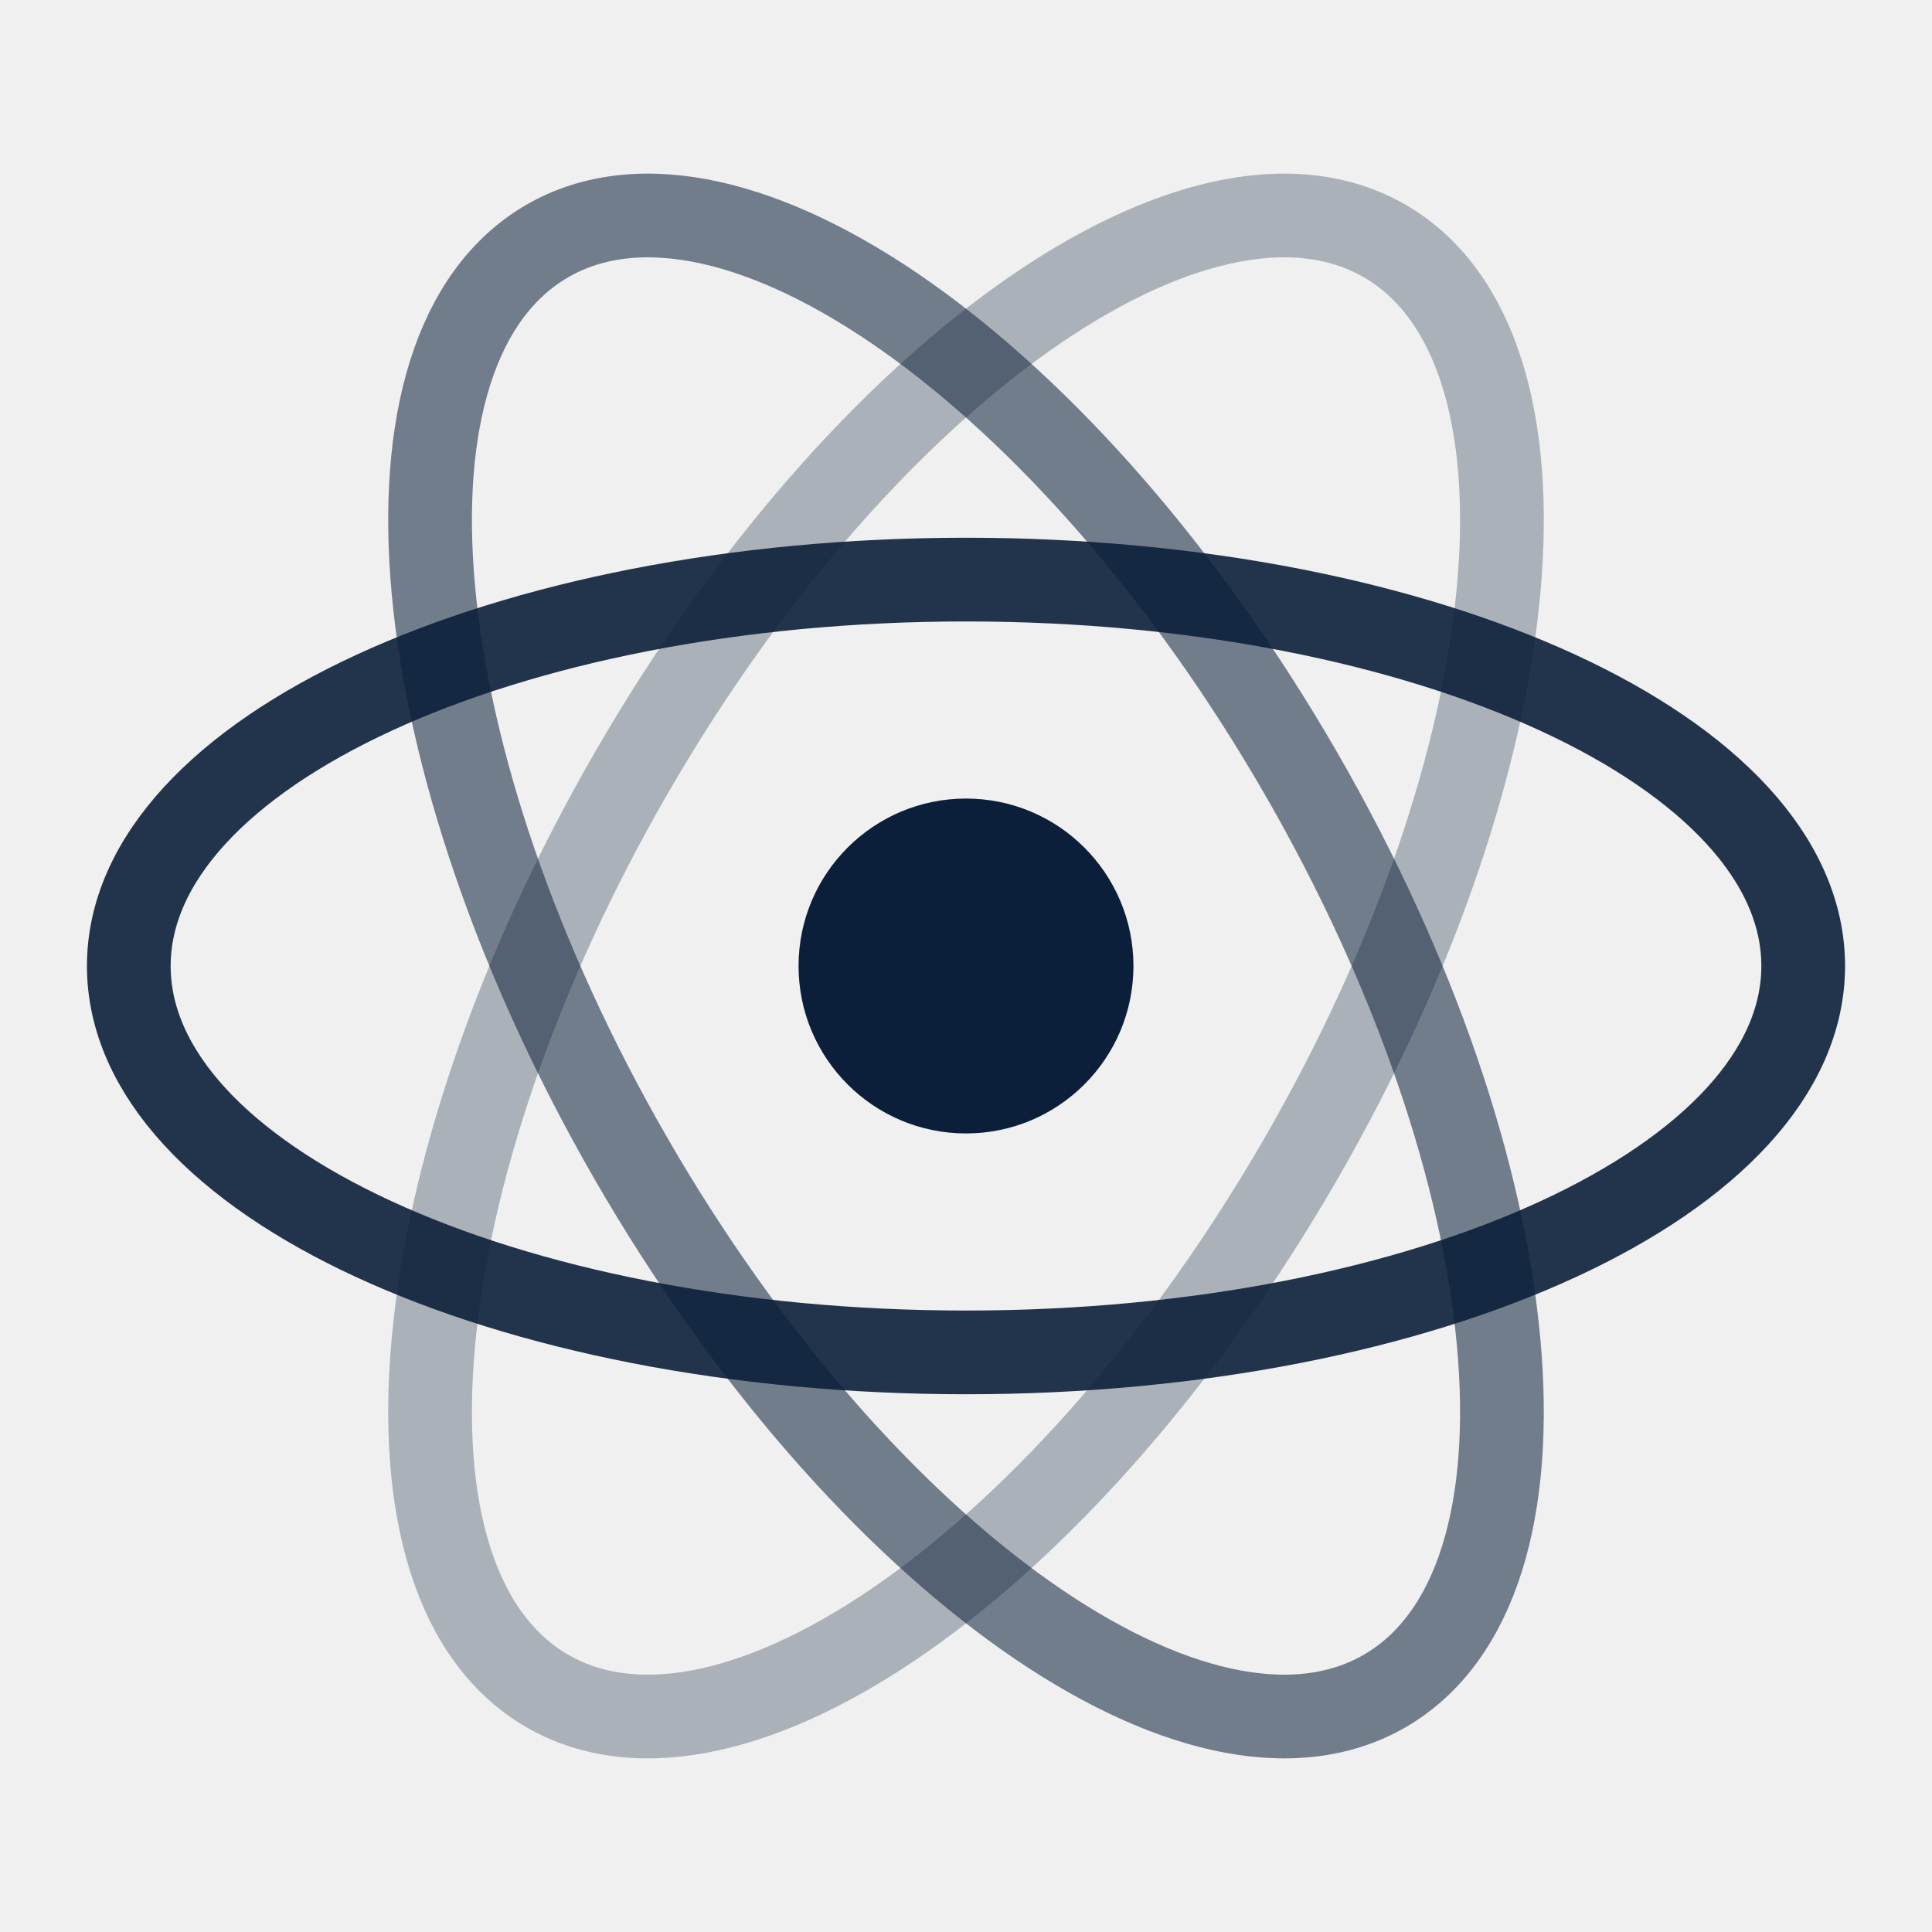
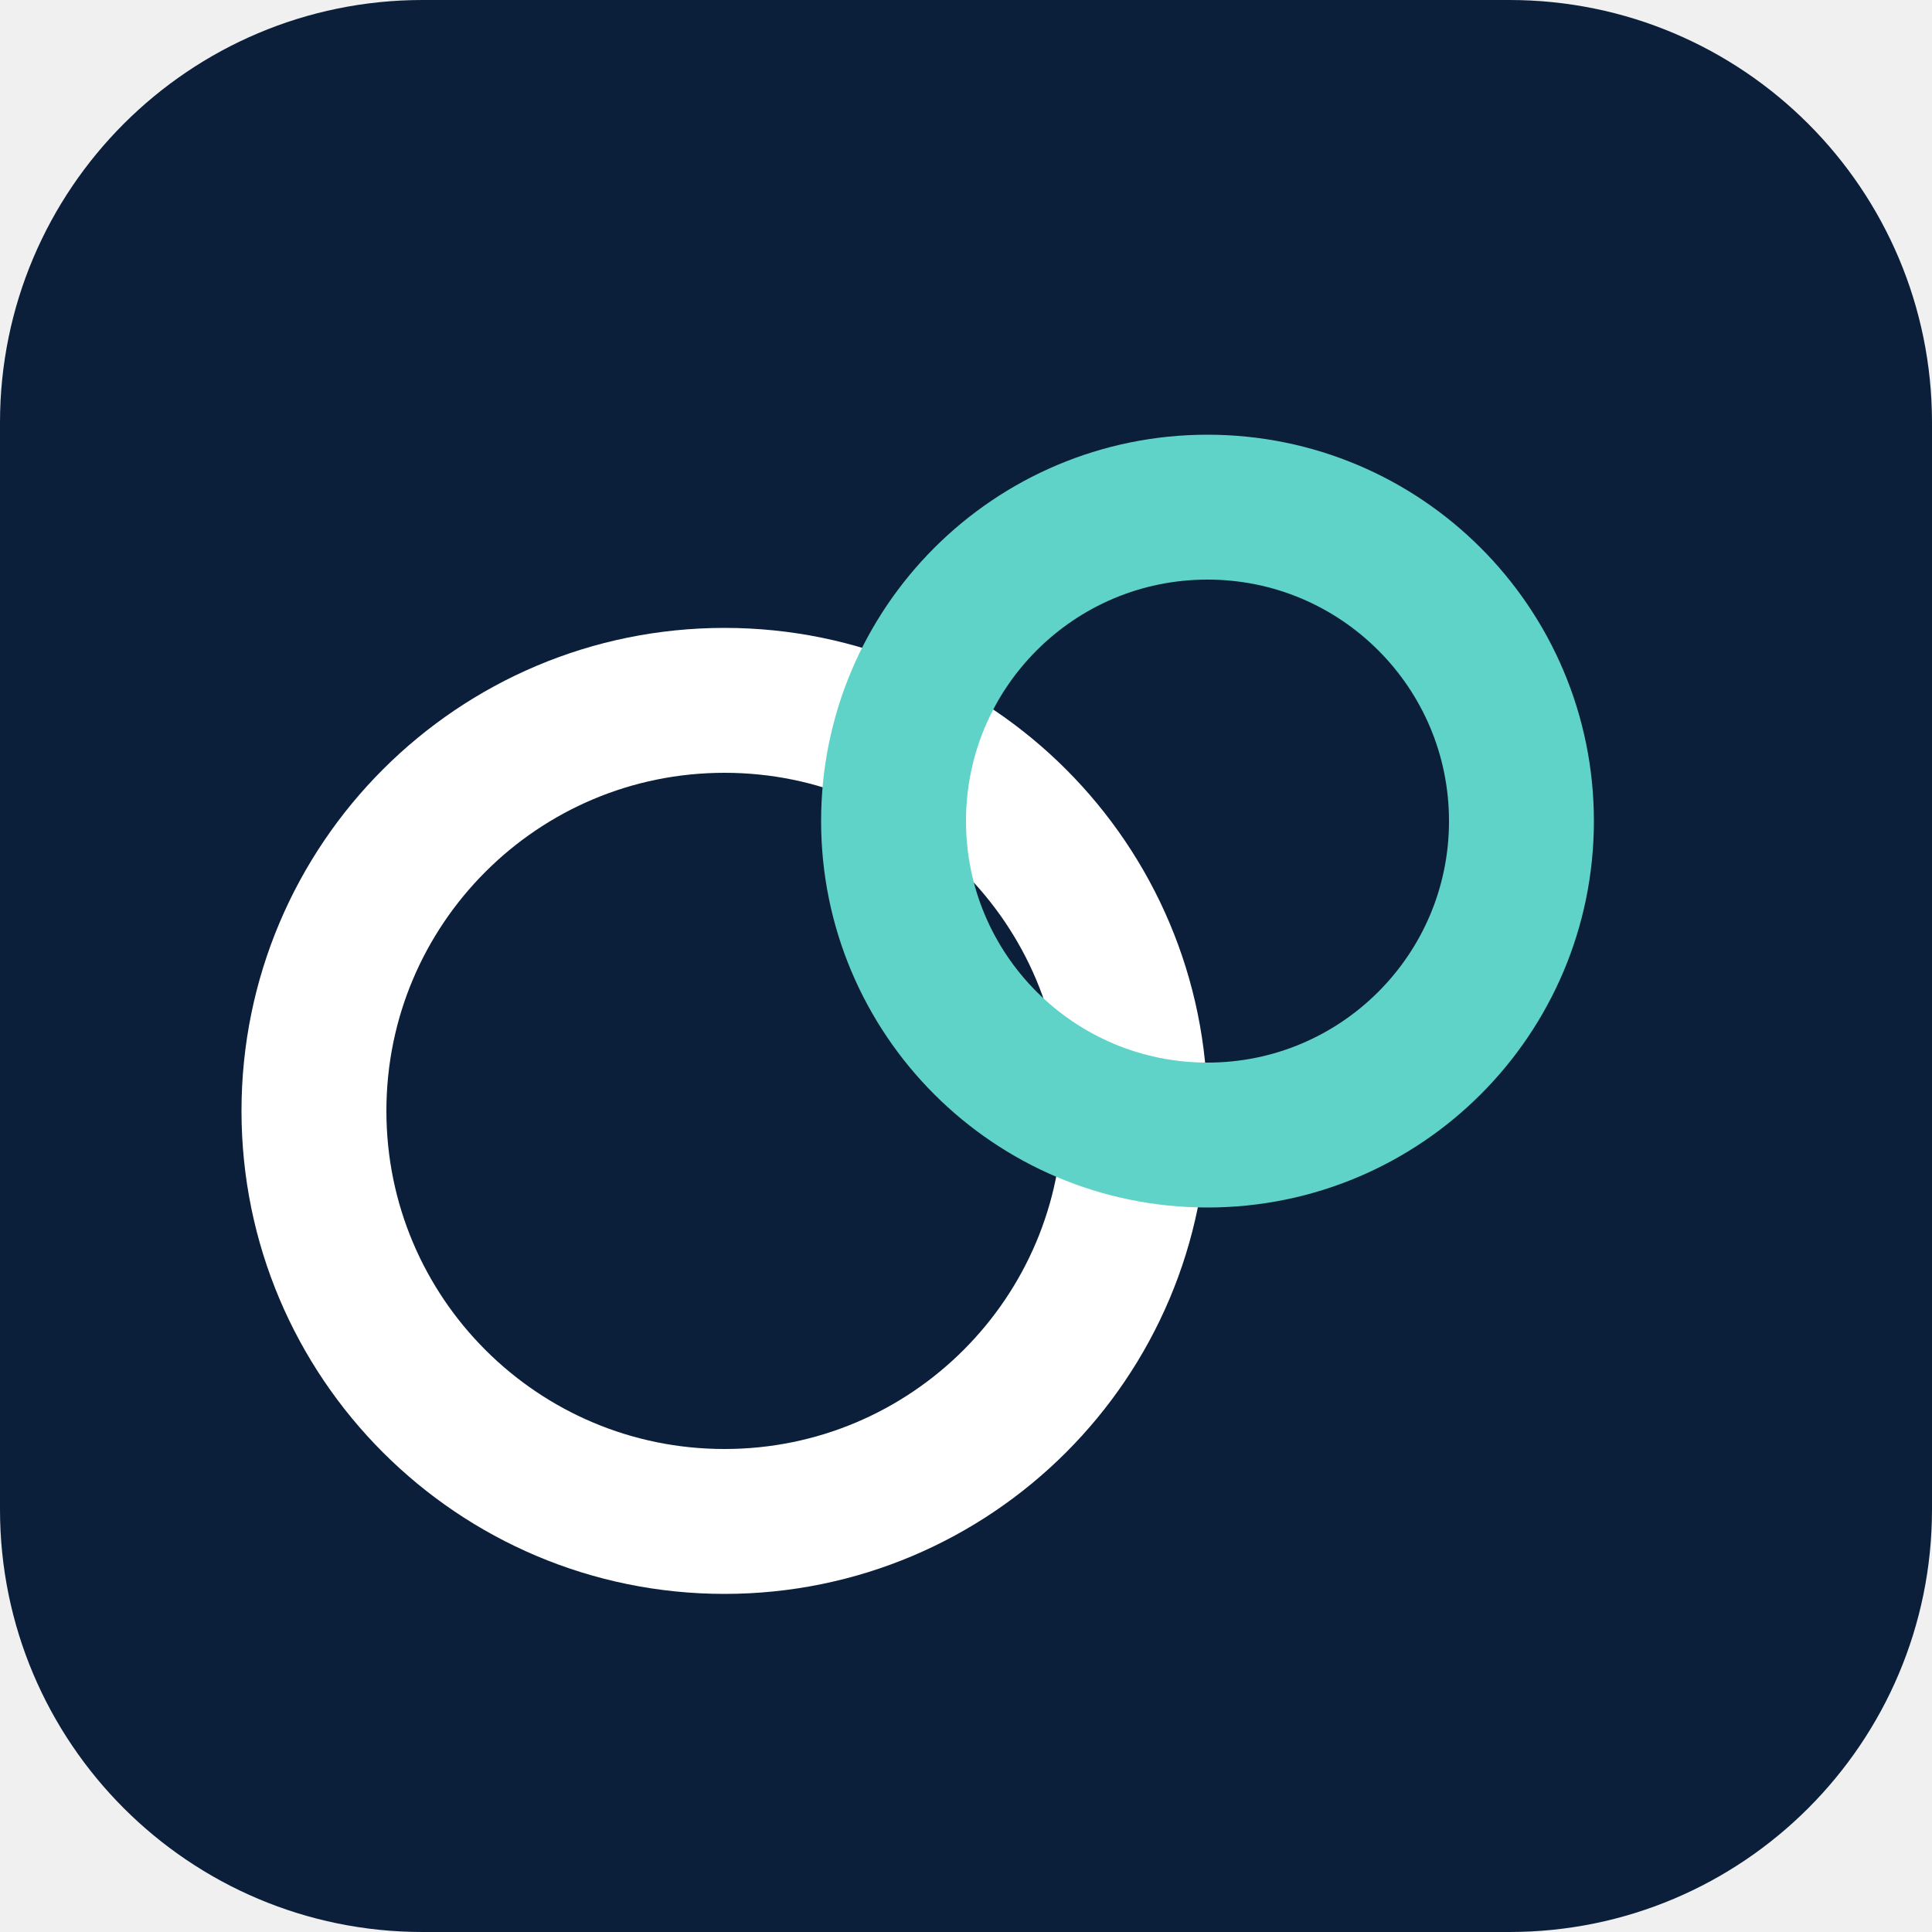
- <svg xmlns="http://www.w3.org/2000/svg" width="32" height="32" viewBox="0 0 30 30" fill="none">
-   <circle cx="15" cy="15" r="2.6" fill="#0B1F3A" />
-   <ellipse cx="15" cy="15" rx="13" ry="6" stroke="#0B1F3A" stroke-width="1.3" opacity="0.9" />
-   <ellipse cx="15" cy="15" rx="13" ry="6" stroke="#0B1F3A" stroke-width="1.3" opacity="0.55" transform="rotate(60 15 15)" />
-   <ellipse cx="15" cy="15" rx="13" ry="6" stroke="#0B1F3A" stroke-width="1.3" opacity="0.3" transform="rotate(120 15 15)" />
+ <svg xmlns="http://www.w3.org/2000/svg" width="64" height="64" viewBox="0 0 64 64">
+   <rect width="64" height="64" rx="14" fill="#0B1F3A" />
+   <g transform="translate(6.4 6.4) scale(0.8)">
+     <circle cx="22" cy="38" r="17" fill="none" stroke="#FFFFFF" stroke-width="6" />
+     <circle cx="42" cy="26" r="13" fill="none" stroke="#5FD3C8" stroke-width="6" />
+   </g>
</svg>
